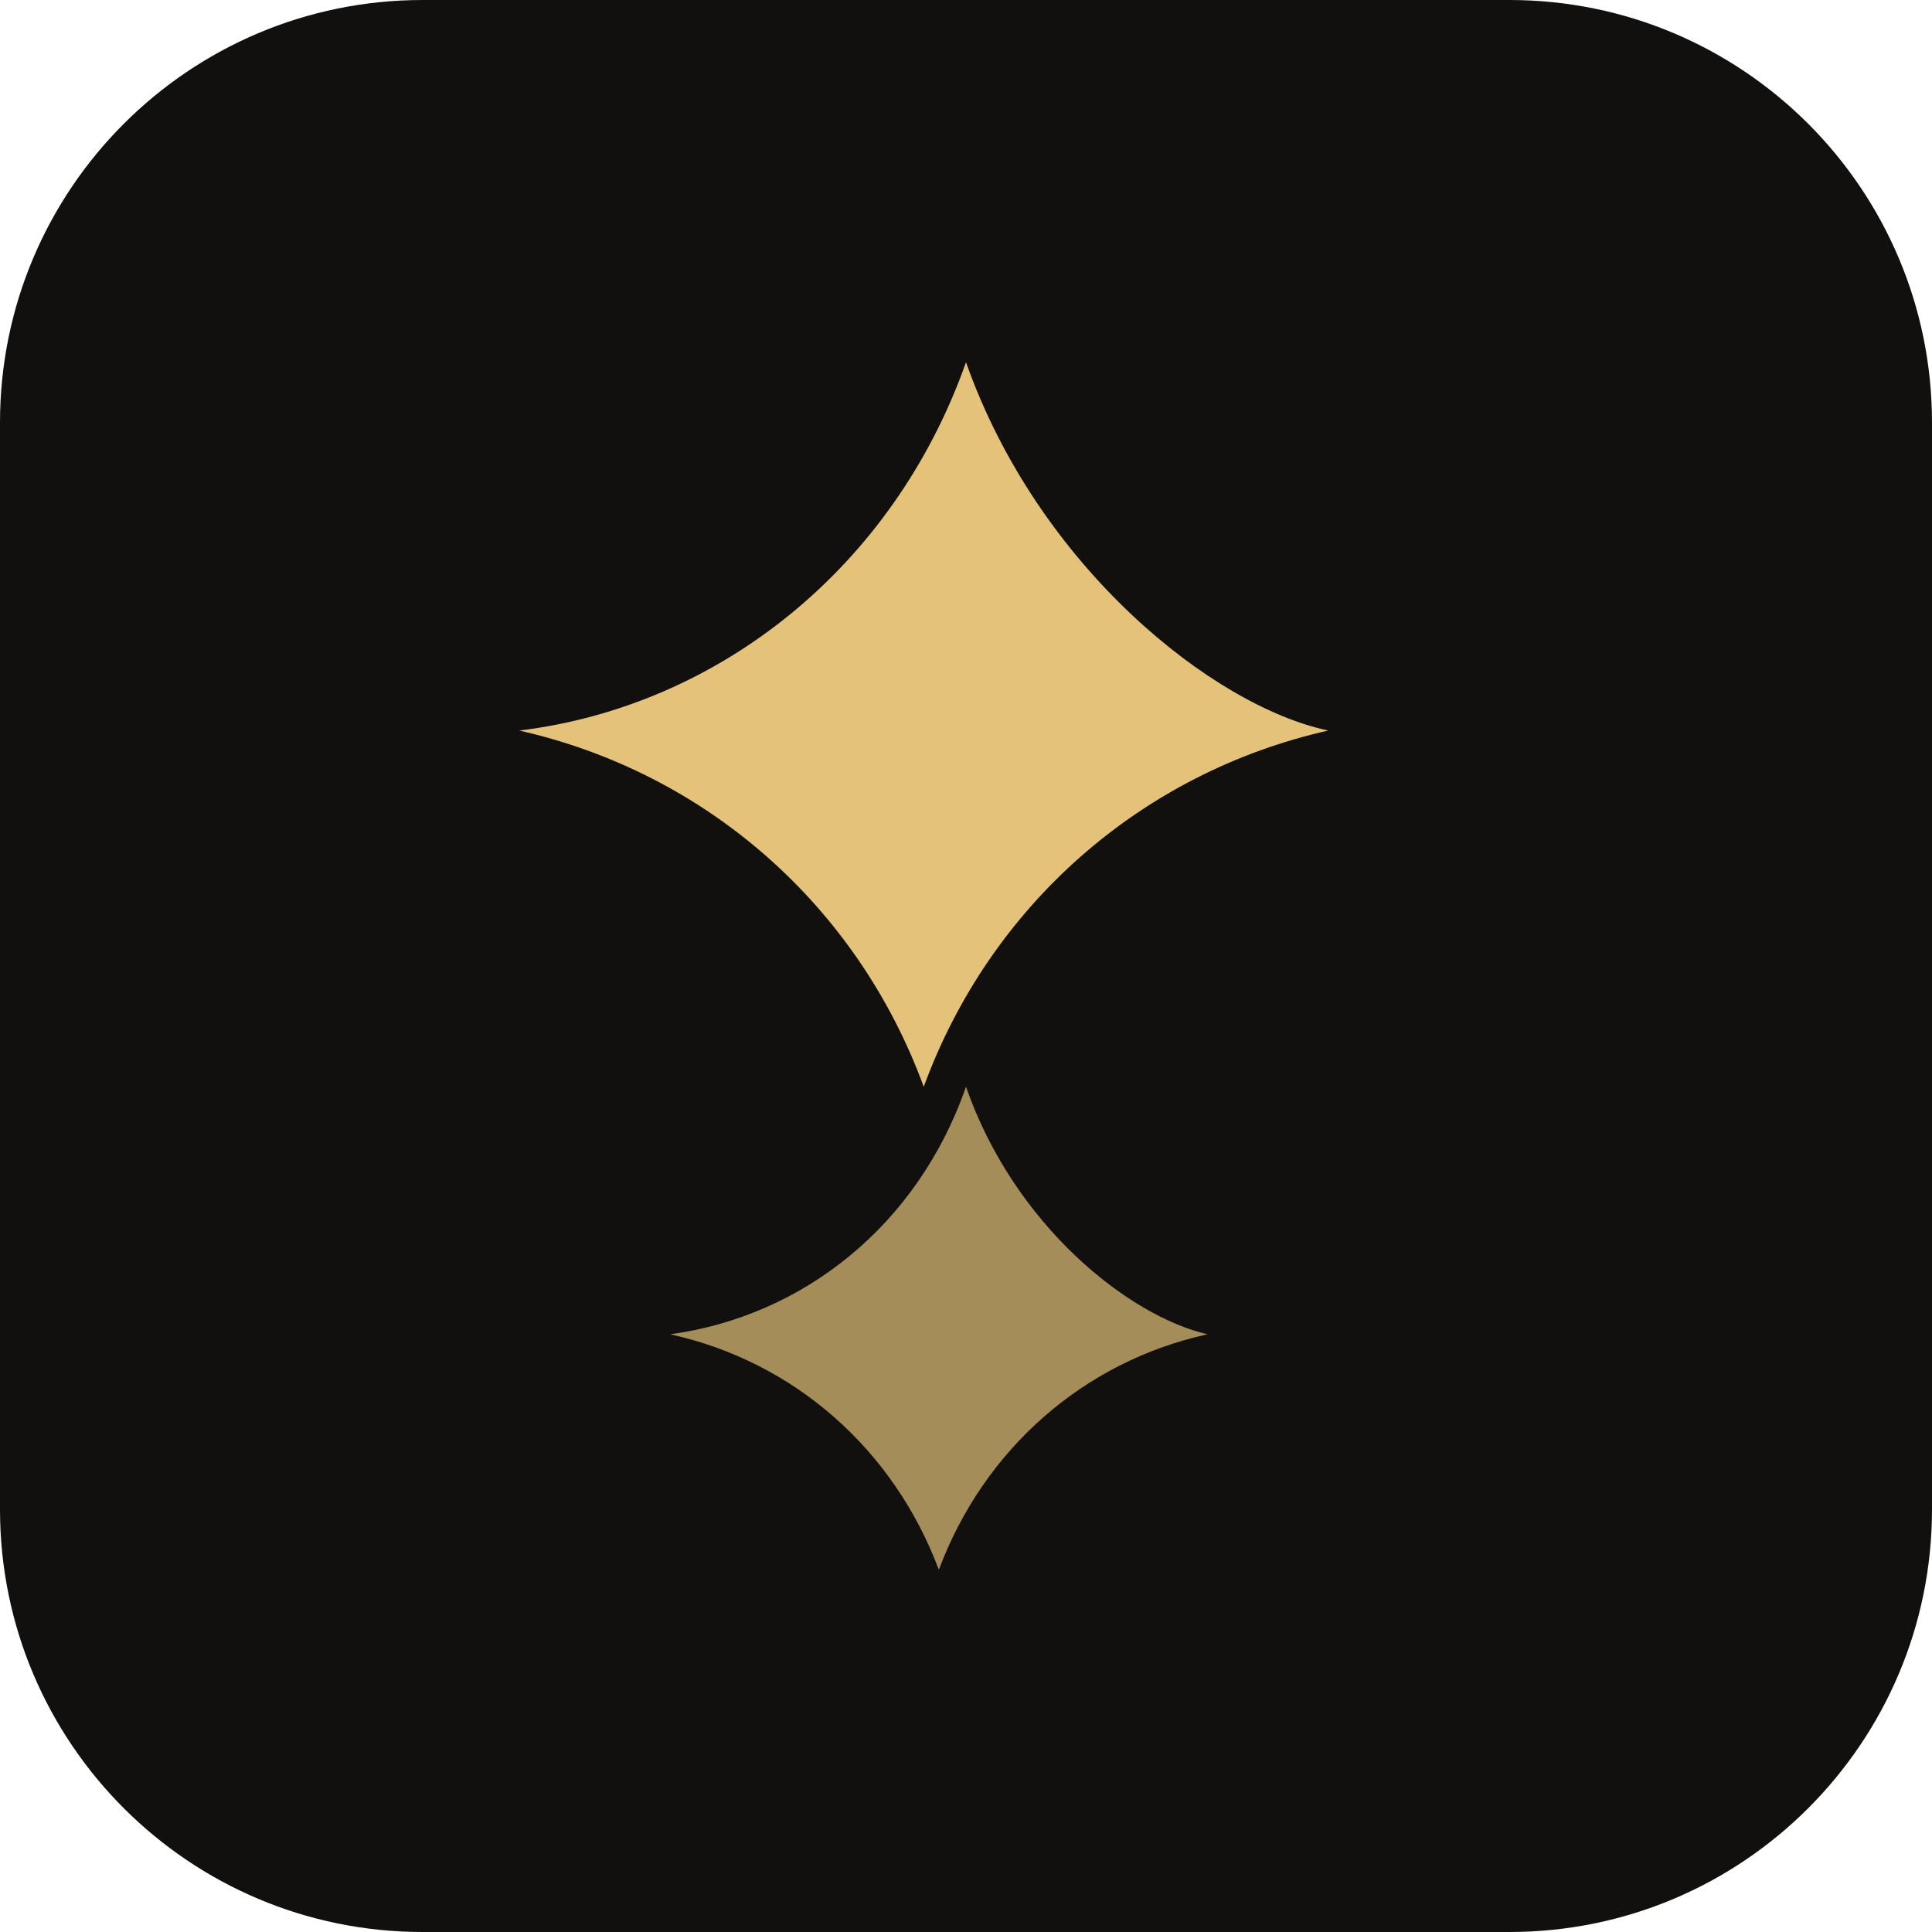
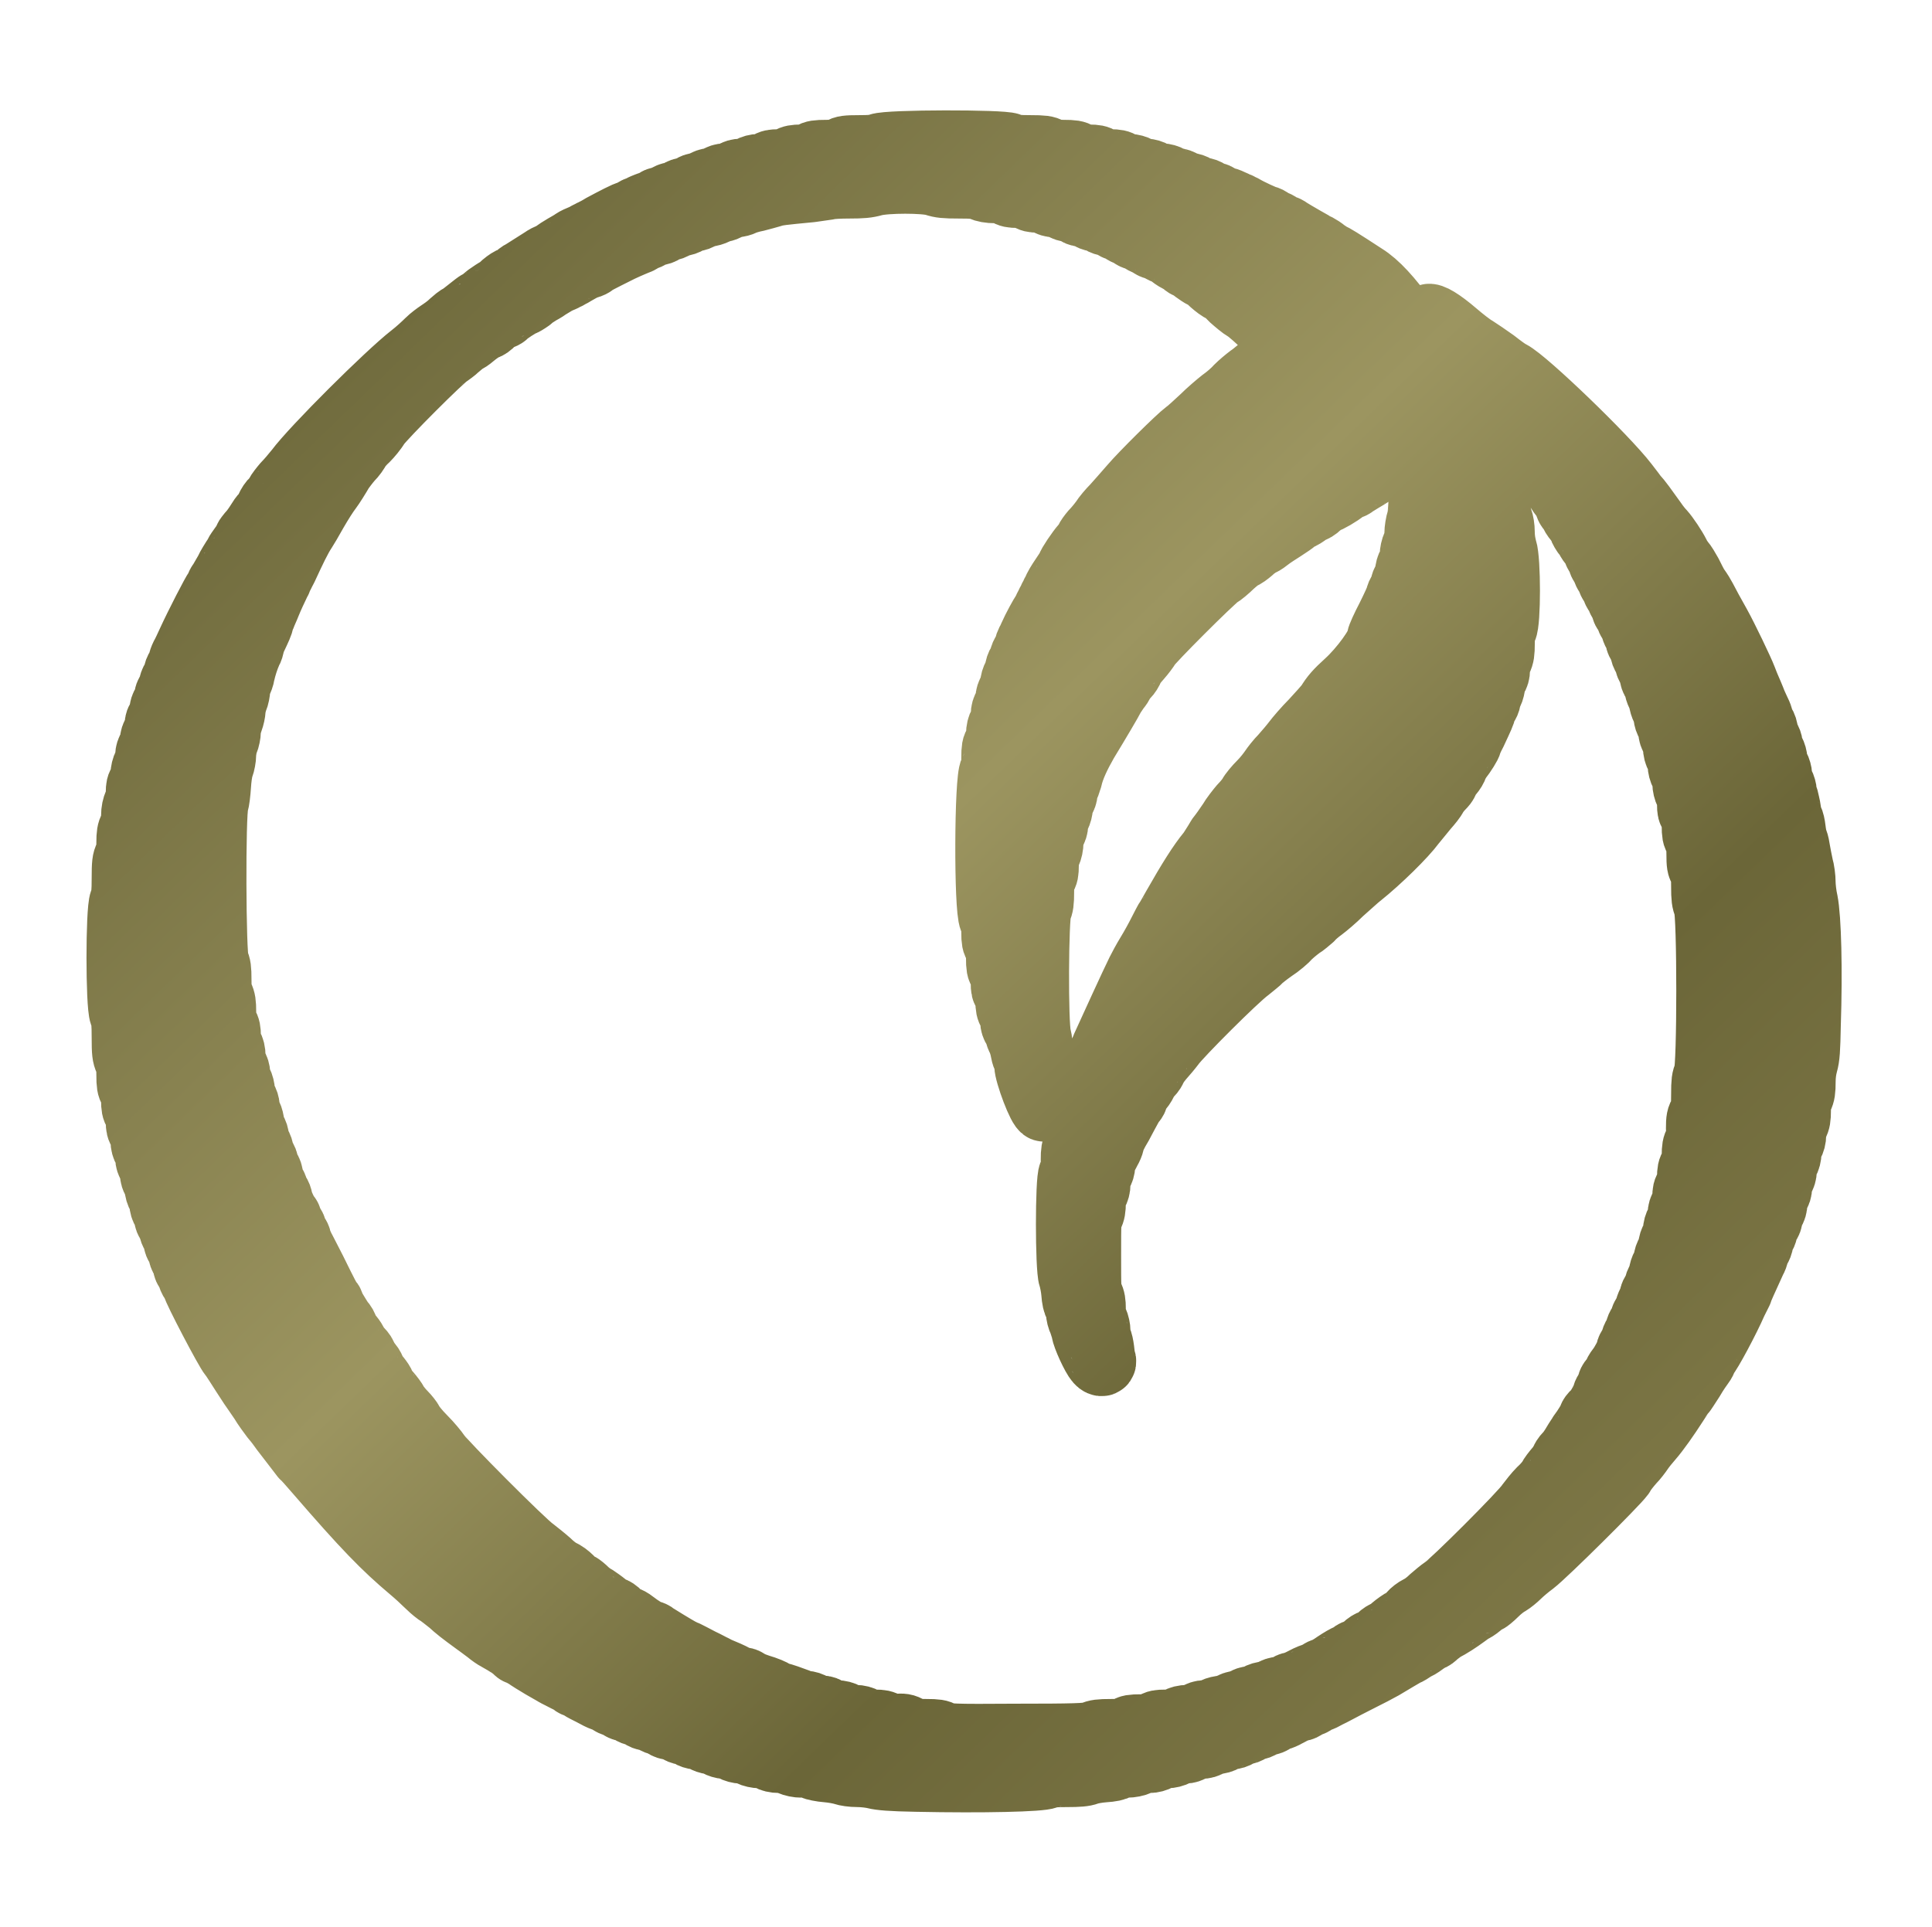
- <svg xmlns="http://www.w3.org/2000/svg" viewBox="0 0 64 64" fill="none">
-   <rect width="64" height="64" rx="14" fill="#12100e" />
-   <path d="M32 12c-2.4 6.8-8.2 11.4-14.8 12.2 6.2 1.4 11.2 5.8 13.4 11.8 2.2-6 7.2-10.4 13.4-11.8C40.2 23.4 34.4 18.8 32 12z" fill="#e4c27a" />
-   <path d="M32 36c-1.6 4.6-5.4 7.6-9.8 8.2 4.1.9 7.4 3.8 8.9 7.8 1.5-4 4.8-6.9 8.9-7.8C37.4 43.6 33.6 40.6 32 36z" fill="#e4c27a" opacity=".7" />
+ <svg xmlns="http://www.w3.org/2000/svg" viewBox="-24 -29 411 410">
+   <defs>
+     <linearGradient id="g" x1="0" y1="0" x2="1" y2="1">
+       <stop offset="0" stop-color="#5E5A2F" />
+       <stop offset=".45" stop-color="#9C9560" />
+       <stop offset=".7" stop-color="#6B6638" />
+       <stop offset="1" stop-color="#8A8350" />
+     </linearGradient>
+   </defs>
+   <path fill="url(#g)" stroke="url(#g)" stroke-width="14" stroke-linejoin="round" fill-rule="evenodd" d="M170.9 349.5C165.4 349.4 163.3 349.2 162.1 348.9C161.3 348.7 159.7 348.5 158.5 348.5C157.2 348.5 156 348.3 155.4 348.1C154.8 347.9 153.3 347.6 152 347.5C150.7 347.4 149.3 347.1 148.9 346.9C148.4 346.7 147.5 346.5 146.6 346.5C145.7 346.5 144.8 346.3 144.1 346C143.5 345.7 142.6 345.5 141.8 345.5C140.8 345.5 140.1 345.3 139.6 345C139.1 344.7 138.5 344.5 137.7 344.5C137 344.5 136.1 344.3 135.5 344C135 343.7 134.1 343.5 133.7 343.5C133.2 343.5 132.4 343.3 131.9 343C131.3 342.7 130.6 342.5 130.2 342.5C129.8 342.5 129.1 342.3 128.6 342C128.1 341.7 127.4 341.5 127.1 341.5C126.8 341.5 126.2 341.3 125.7 341C125.2 340.7 124.5 340.5 124.1 340.5C123.8 340.5 123.1 340.3 122.7 340C122.2 339.7 121.6 339.5 121.3 339.5C121.1 339.5 120.5 339.3 120.2 339C119.8 338.7 119.2 338.5 118.8 338.5C118.3 338.5 117.7 338.3 117.3 338C117 337.7 116.5 337.5 116.3 337.5C116.1 337.5 115.5 337.3 115.1 337C114.6 336.7 114 336.5 113.7 336.5C113.3 336.5 112.8 336.3 112.4 336C112.1 335.7 111.6 335.5 111.3 335.5C111.1 335.5 110.5 335.3 110.1 335C109.6 334.7 109 334.5 108.8 334.5C108.6 334.5 108.1 334.3 107.8 334C107.4 333.7 106.9 333.5 106.7 333.5C106.5 333.5 106 333.3 105.7 333C105.3 332.7 104.9 332.5 104.8 332.5C104.6 332.5 104 332.3 103.4 332C101.9 331.2 101.5 331 100.5 330.5C99.9 330.2 99.5 329.9 99.4 329.8C99.3 329.6 99 329.5 98.8 329.5C98.5 329.5 98.1 329.3 97.9 329.1C97.7 328.9 97.2 328.6 96.7 328.4C95.6 327.8 94.5 327.3 94 327C93.8 326.9 92.6 326.2 91.4 325.5C90.2 324.8 88.6 323.8 87.9 323.3C87.2 322.9 86.5 322.5 86.3 322.5C86.2 322.5 85.9 322.3 85.7 322C85.4 321.7 84 320.7 81.8 319.5C81.4 319.3 80.5 318.7 79.8 318.1C79.1 317.6 78.1 316.8 77.5 316.4C74.2 314 73.2 313.2 71.9 312C71 311.3 69.8 310.3 69.1 309.9C68.4 309.4 67.4 308.5 66.8 307.9C66.1 307.2 64.7 305.9 63.5 304.9C57.8 300.1 53.7 295.9 43.5 284.1C42.2 282.6 40.9 281.1 40.5 280.8C40 280.1 38.1 277.7 36.2 275.2C35.8 274.6 34.9 273.4 34.2 272.6C33.6 271.8 32.4 270.2 31.7 269C30.9 267.8 29.9 266.4 29.5 265.8C28.5 264.3 27.3 262.4 26.4 261C26 260.4 25.5 259.6 25.3 259.4C24.4 258.4 17.5 245.2 17.5 244.5C17.5 244.3 17.3 243.9 17 243.6C16.7 243.2 16.5 242.7 16.5 242.4C16.5 242.1 16.3 241.6 16 241.4C15.7 241.1 15.5 240.6 15.5 240.3C15.5 239.9 15.3 239.3 15 238.9C14.7 238.5 14.5 237.9 14.5 237.5C14.5 237.2 14.3 236.7 14 236.3C13.7 236 13.5 235.4 13.5 235.1C13.5 234.8 13.3 234.1 13 233.7C12.7 233.2 12.5 232.7 12.5 232.4C12.5 232.1 12.3 231.6 12 231.2C11.7 230.9 11.5 230.3 11.5 230C11.5 229.7 11.3 229 11 228.6C10.7 228.2 10.5 227.5 10.5 227C10.5 226.5 10.3 225.8 10 225.4C9.7 225 9.5 224.2 9.5 223.8C9.5 223.3 9.3 222.6 9 222.2C8.7 221.9 8.5 221.2 8.5 220.6C8.5 220 8.3 219.3 8 218.9C7.7 218.5 7.5 217.9 7.5 217.3C7.5 216.8 7.3 216 7 215.6C6.7 215.1 6.5 214.5 6.5 213.6C6.5 212.7 6.4 212.1 6 211.7C5.6 211.2 5.5 210.7 5.5 209.7C5.5 208.8 5.3 208.1 5 207.6C4.6 207.1 4.5 206.4 4.5 205.2C4.5 204.1 4.4 203.4 4 202.9C3.6 202.3 3.5 201.7 3.5 199.8C3.5 198 3.4 197.3 3 196.5C2.6 195.6 2.5 195 2.5 191.8C2.5 188.6 2.4 187.8 2 186.8C1.2 184.8 1.2 164.7 2 162.8C2.4 161.7 2.5 160.9 2.5 157.9C2.5 154.7 2.6 154.1 3 153.3C3.4 152.5 3.5 151.8 3.5 150.2C3.5 148.6 3.6 147.9 4 147.2C4.4 146.5 4.5 145.8 4.5 144.6C4.5 143.5 4.7 142.7 5 142C5.3 141.4 5.5 140.5 5.5 139.6C5.5 138.6 5.6 138 6 137.6C6.3 137.2 6.5 136.6 6.5 135.8C6.5 135.2 6.7 134.3 7 133.8C7.3 133.3 7.5 132.4 7.5 131.8C7.5 131.2 7.7 130.6 8 130.2C8.3 129.8 8.5 129.2 8.5 128.6C8.5 128.1 8.7 127.4 9 127.1C9.3 126.7 9.5 126.1 9.5 125.4C9.5 124.6 9.7 124.2 10 123.9C10.3 123.6 10.5 123.1 10.5 122.4C10.5 121.8 10.7 121.2 11 120.8C11.3 120.5 11.5 119.9 11.5 119.5C11.5 119.1 11.7 118.5 12 118.2C12.3 117.8 12.5 117.3 12.5 117C12.5 116.6 12.7 116 13 115.6C13.3 115.2 13.5 114.7 13.5 114.4C13.5 114.1 13.7 113.5 14 113.1C14.3 112.7 14.5 112.2 14.5 111.9C14.5 111.7 14.7 111.1 15 110.5C15.3 110 15.9 108.7 16.4 107.6C18.1 103.9 21.6 97.1 22.1 96.5C22.3 96.3 22.5 95.9 22.5 95.8C22.5 95.6 22.7 95.2 22.9 95C23 94.8 23.7 93.7 24.3 92.6C24.8 91.5 25.6 90.3 25.9 89.8C26.2 89.4 26.5 88.9 26.5 88.8C26.5 88.7 27 88 27.5 87.3C28.1 86.5 28.5 85.8 28.5 85.6C28.5 85.5 28.9 85 29.3 84.5C29.8 84 30.5 83 31 82.2C31.5 81.4 31.9 80.8 32 80.8C32.2 80.8 32.6 80.1 33 79.3C33.4 78.4 33.9 77.7 34.1 77.6C34.3 77.5 34.7 76.9 35 76.4C35.3 75.8 36.1 74.8 36.7 74.1C37.4 73.4 38.5 72.1 39.3 71.1C42.8 66.4 58.6 50.7 63.6 46.8C64.9 45.8 66.4 44.4 67.1 43.7C67.8 43 68.9 42.2 69.5 41.8C70.1 41.4 71.3 40.6 72.1 39.8C72.9 39.1 73.6 38.5 73.8 38.5C73.9 38.5 74.8 37.8 75.8 37C76.8 36.2 77.7 35.5 77.8 35.5C78 35.5 78.8 34.9 79.7 34.1C80.7 33.4 81.6 32.8 81.7 32.8C81.9 32.8 82.6 32.2 83.2 31.6C83.9 31 84.7 30.5 84.9 30.5C85.2 30.5 85.6 30.3 85.9 30C86.1 29.7 86.7 29.2 87.2 29C88.6 28.1 89.7 27.4 91.3 26.4C92 25.9 92.8 25.5 93 25.5C93.2 25.5 93.6 25.2 94 24.9C94.4 24.6 95.3 24 96 23.6C96.7 23.2 97.6 22.7 98 22.4C98.6 22 98.9 21.9 100.3 21.3C100.6 21.1 101 20.9 101.2 20.8C101.5 20.7 101.9 20.4 102.2 20.3C102.6 20.1 103.4 19.7 104 19.3C106.8 17.8 109.3 16.5 109.7 16.5C110 16.5 110.5 16.3 110.8 16C111.2 15.7 111.6 15.5 111.8 15.5C111.9 15.5 112.4 15.3 112.8 15C113.3 14.8 114 14.5 114.4 14.4C114.9 14.3 115.3 14.1 115.5 13.9C115.7 13.7 116.1 13.5 116.5 13.5C116.9 13.5 117.5 13.3 117.8 13C118.2 12.7 118.7 12.5 119 12.5C119.4 12.5 120 12.3 120.4 12C120.8 11.7 121.4 11.5 121.8 11.5C122.1 11.5 122.7 11.3 123.1 11C123.4 10.7 124 10.5 124.4 10.5C124.8 10.5 125.5 10.3 125.8 10C126.2 9.7 126.8 9.5 127.2 9.5C127.7 9.5 128.3 9.3 128.7 9C129.1 8.7 129.7 8.5 130.3 8.5C131 8.5 131.6 8.3 132 8C132.4 7.7 133 7.5 133.8 7.5C134.4 7.5 135.2 7.3 135.6 7C136.1 6.7 136.8 6.5 137.5 6.5C138.2 6.5 138.9 6.3 139.4 6C139.9 5.6 140.5 5.5 141.6 5.5C142.7 5.5 143.4 5.4 143.9 5C144.5 4.6 145.2 4.5 146.3 4.5C147.5 4.5 148.1 4.4 148.6 4C149.2 3.6 149.8 3.5 151.8 3.5C153.7 3.5 154.3 3.4 154.9 3C155.5 2.6 156.1 2.5 158.8 2.5C161.2 2.5 162.2 2.4 163 2.1C164.9 1.3 189.3 1.3 190.8 2C191.8 2.4 192.5 2.5 195.2 2.5C197.9 2.5 198.5 2.6 199.2 3C199.9 3.4 200.5 3.5 202.3 3.5C204.2 3.5 204.8 3.6 205.4 4C205.9 4.4 206.6 4.5 207.8 4.5C208.9 4.5 209.6 4.6 210.1 5C210.7 5.4 211.3 5.5 212.4 5.5C213.4 5.5 214.1 5.6 214.6 6C215 6.3 215.8 6.5 216.3 6.5C216.8 6.5 217.6 6.7 218.1 7C218.5 7.3 219.3 7.5 219.8 7.5C220.2 7.5 221 7.7 221.4 8C221.8 8.3 222.5 8.5 223.1 8.5C223.6 8.5 224.4 8.7 224.8 9C225.3 9.3 225.9 9.5 226.2 9.5C226.6 9.5 227.2 9.7 227.6 10C228 10.3 228.7 10.5 229 10.5C229.3 10.5 230 10.7 230.4 11C230.8 11.3 231.4 11.5 231.8 11.5C232.1 11.5 232.7 11.7 233.1 12C233.4 12.3 233.9 12.5 234.2 12.5C234.5 12.5 235 12.7 235.3 13C235.7 13.3 236.2 13.5 236.4 13.5C236.7 13.5 237.3 13.7 237.9 14C238.4 14.2 239.2 14.6 239.5 14.7C239.8 14.9 240.3 15.1 240.5 15.2C241.6 15.9 245.1 17.5 245.4 17.5C245.5 17.5 246 17.7 246.3 18C246.7 18.3 247.1 18.5 247.2 18.5C247.4 18.5 247.8 18.7 248.2 19C248.5 19.3 249 19.5 249.2 19.5C249.4 19.5 249.8 19.7 250.2 20C251.1 20.6 255.8 23.3 256.3 23.5C256.5 23.6 257.3 24.1 257.9 24.6C258.6 25.1 259.3 25.5 259.3 25.5C259.5 25.5 261 26.4 266.2 29.8C268.8 31.4 271.7 34.6 274.9 39.1C275.4 39.8 276.6 41.3 277.7 42.6C278.8 43.8 279.9 45.3 280.2 45.8C280.6 46.2 281.1 46.9 281.4 47.2C282 47.9 282.6 48.9 284.5 52.6C285.1 53.9 285.8 55.2 286.1 55.5C286.3 55.8 286.5 56.3 286.5 56.5C286.5 56.6 286.7 57.1 287 57.4C287.3 57.8 287.5 58.3 287.5 58.6C287.5 59.1 288.1 60.6 288.8 61.8C288.9 62 289.2 62.5 289.4 63C289.6 63.5 289.9 64.2 290.1 64.5C290.3 64.9 290.5 65.3 290.5 65.5C290.5 65.7 290.9 66.7 291.4 67.8C292.5 70.3 293.5 73.7 293.5 74.8C293.5 75.2 293.7 75.9 293.9 76.3C294.1 76.7 294.4 77.8 294.5 78.8C294.6 79.8 294.9 81 295.1 81.6C295.3 82.1 295.5 83.2 295.5 84.3C295.5 85.5 295.7 86.8 296 87.8C296.8 90.2 296.8 103.4 296 104.8C295.6 105.6 295.5 106.2 295.5 108C295.5 109.8 295.4 110.5 295 111.3C294.7 111.8 294.5 112.7 294.5 113.4C294.5 114.2 294.3 114.8 294 115.2C293.7 115.6 293.5 116.2 293.5 116.6C293.5 117 293.3 117.9 293 118.5C292.7 119.1 292.5 119.7 292.5 120C292.5 120.2 292.3 120.7 292 121.1C291.7 121.5 291.5 122 291.5 122.2C291.5 122.6 291 123.7 289.5 126.9C288.9 128 288.5 129 288.5 129.1C288.5 129.4 287.4 131.2 286.3 132.6C285.9 133.3 285.5 133.9 285.5 134.1C285.5 134.3 285.1 135 284.5 135.7C283.9 136.3 283.5 137 283.5 137.3C283.5 137.5 283.1 138 282.6 138.5C282.1 139 281.5 139.8 281.2 140.3C281 140.8 280.1 141.9 279.3 142.8C278.6 143.7 277.3 145.2 276.6 146.1C274.7 148.7 269.3 154 265.3 157.2C264.5 157.8 262.7 159.5 261.2 160.8C259.8 162.2 258 163.7 257.2 164.3C256.5 164.8 255.4 165.7 254.9 166.3C254.3 166.8 253.3 167.7 252.6 168.1C251.9 168.6 250.8 169.5 250.2 170.1C249.6 170.8 248.1 172.1 246.7 173C245.4 173.9 244.2 174.9 244 175.1C243.8 175.4 242.6 176.3 241.4 177.3C238.8 179.2 226.8 191.2 225.4 193.2C224.8 194 223.7 195.3 222.9 196.2C222.2 197.1 221.5 197.9 221.5 198.2C221.5 198.4 221.1 199.1 220.5 199.7C219.9 200.3 219.5 200.9 219.5 201.1C219.5 201.2 219.1 202 218.5 202.7C217.9 203.5 217.5 204.3 217.5 204.5C217.5 204.7 217.3 205.1 217.1 205.3C216.9 205.4 216.5 206 216.3 206.5C216 207 215.1 208.7 214.2 210.4C213.2 212 212.5 213.6 212.5 213.8C212.5 214.1 212.3 214.7 212 215.3C211.7 215.8 211.3 216.7 211 217.2C210.7 217.8 210.5 218.6 210.5 219C210.5 219.5 210.3 220.2 210 220.6C209.7 221.1 209.5 221.8 209.5 222.8C209.5 223.7 209.3 224.3 209 224.8C208.6 225.2 208.5 225.8 208.5 227C208.5 228.1 208.4 228.9 208 229.6C207.5 230.4 207.5 231 207.5 238.1C207.5 245.3 207.5 245.8 208 246.7C208.4 247.4 208.5 248.2 208.5 249.4C208.5 250.6 208.7 251.4 209 252.1C209.3 252.7 209.5 253.7 209.5 254.3C209.5 255 209.6 255.8 209.8 256.1C210 256.4 210.2 257.4 210.3 258.2C210.4 259.1 210.5 260 210.6 260.2C211 261.1 210.3 261.4 209.6 260.6C208.7 259.6 206.8 255.4 206.6 254.1C206.5 253.6 206.2 252.7 206 252.1C205.7 251.6 205.5 250.7 205.5 250.2C205.5 249.8 205.3 249.1 205.1 248.7C204.8 248.3 204.6 247.4 204.5 246C204.4 244.8 204.1 243.4 203.9 242.8C203.2 240.8 203.2 221.9 203.9 220.8C204.4 220.2 204.5 219.8 204.4 217.8C204.4 215.9 204.5 215.5 204.9 214.7C205.4 214 205.5 213.4 205.5 212.2C205.5 211 205.6 210.4 206 209.9C206.3 209.4 206.5 208.7 206.5 207.9C206.5 207.1 206.7 206.5 207 206.1C207.4 205.6 207.5 205.1 207.5 204.1C207.5 203.2 207.6 202.6 208 202.2C208.3 201.8 208.5 201.2 208.5 200.6C208.5 200 208.7 199.3 209 198.9C209.3 198.5 209.5 197.8 209.5 197.4C209.5 197 209.7 196.3 210 195.8C210.2 195.3 210.7 194.4 210.9 193.8C212.3 190.7 217.2 180 218.3 177.8C218.7 177 219.6 175.3 220.4 174C221.2 172.7 222.3 170.7 222.9 169.5C223.5 168.3 224.1 167.2 224.2 167C224.4 166.8 225.1 165.5 225.9 164.1C229.2 158.3 231.4 154.8 233.3 152.5C233.7 152 234.1 151.3 234.3 151C234.5 150.7 235 149.9 235.4 149.2C235.9 148.6 236.9 147.2 237.7 146C238.4 144.8 239.6 143.3 240.2 142.6C240.9 141.9 241.7 140.9 242 140.4C242.3 139.8 243.3 138.6 244.3 137.6C245.2 136.7 246.2 135.4 246.6 134.8C247 134.2 248 132.9 248.9 132C249.7 131.1 250.9 129.7 251.5 128.9C252.1 128.1 253.8 126.1 255.3 124.6C256.7 123.1 258.2 121.4 258.6 120.9C259.6 119.2 260.5 118.2 262.6 116.3C265.8 113.4 269.5 108.3 269.5 106.8C269.5 106.5 270.4 104.5 271.5 102.4C272.6 100.2 273.5 98.2 273.5 98C273.5 97.8 273.7 97.3 274 96.9C274.3 96.6 274.5 96 274.5 95.7C274.5 95.3 274.7 94.8 275 94.4C275.3 94 275.5 93.4 275.5 92.8C275.5 92.3 275.7 91.5 276 91.1C276.3 90.7 276.5 89.9 276.5 89.2C276.5 88.6 276.7 87.6 277 87C277.3 86.4 277.5 85.4 277.5 84.5C277.5 83.8 277.7 82.4 278 81.5C278.6 79.6 278.8 63.7 278.2 63.4C278 63.2 276.9 64.2 275.3 65.8C273.9 67.3 272.6 68.5 272.5 68.5C272.3 68.5 271.4 69.2 270.3 70C269.3 70.8 268.3 71.5 268.2 71.5C268 71.5 267.7 71.7 267.4 72C267.1 72.2 266.3 72.7 265.6 73.1C264.9 73.5 264.2 74 264 74.1C263.8 74.3 263.4 74.5 263.2 74.5C263 74.5 262.4 74.8 261.9 75.2C261 76 258.4 77.5 258 77.5C257.8 77.5 257.2 78 256.6 78.5C256 79.1 255.3 79.5 255 79.5C254.8 79.5 254.4 79.7 254.2 79.9C254.1 80.1 253.4 80.6 252.8 80.9C252.1 81.2 251.5 81.6 251.3 81.8C251.1 82 250.1 82.7 249 83.4C247.9 84.1 246.5 85 246 85.4C245.5 85.8 244.7 86.4 244.2 86.6C243.8 86.8 242.8 87.4 242.1 88.1C241.4 88.7 240.6 89.3 240.2 89.4C239.9 89.5 238.9 90.3 238 91.1C237.1 92 235.8 93.1 235.1 93.5C233.5 94.6 220.7 107.4 220.2 108.4C219.9 108.9 219.1 110 218.3 110.9C217.5 111.8 216.7 112.8 216.6 113.2C216.5 113.6 216 114.4 215.5 114.9C214.9 115.4 214.5 115.9 214.5 116.2C214.5 116.4 214.1 117 213.6 117.6C213.2 118.2 212.7 118.9 212.5 119.3C212.1 120.1 209.7 124.2 206.9 128.8C205.3 131.6 204 134.3 203.5 136.6C203.3 137.1 203.1 137.9 202.9 138.3C202.7 138.7 202.5 139.3 202.5 139.7C202.5 140.1 202.3 140.7 202 141.1C201.7 141.5 201.5 142.3 201.5 142.8C201.5 143.2 201.3 144.1 201 144.6C200.7 145.1 200.5 145.9 200.5 146.4C200.5 147 200.3 147.6 200 148C199.6 148.5 199.5 149 199.5 150.1C199.5 151 199.3 151.9 199 152.5C198.6 153.2 198.5 154 198.5 155.2C198.5 156.5 198.4 157.1 198 157.6C197.6 158.2 197.5 158.8 197.5 160.9C197.5 162.9 197.4 163.7 197 164.5C196.3 166 196.2 189.2 196.9 191.4C197.1 192.1 197.3 194.1 197.4 196.1C197.5 198.1 197.7 199.9 197.9 200.2C198.3 201.1 198.5 206.8 198.1 206.9C197.4 207.1 194.5 199.4 194.5 197.6C194.5 197.1 194.3 196.4 194.1 196C193.9 195.6 193.7 194.8 193.6 194.2C193.5 193.6 193.2 192.7 193 192.2C192.7 191.7 192.5 191.1 192.5 190.9C192.5 190.6 192.3 190.2 192 189.8C191.7 189.4 191.5 188.8 191.5 188.2C191.5 187.5 191.3 186.8 191 186.4C190.6 185.8 190.5 185.2 190.5 184.1C190.5 182.9 190.4 182.5 190 182.1C189.6 181.8 189.5 181.4 189.5 180C189.5 178.7 189.4 178.2 189 177.7C188.6 177.2 188.5 176.7 188.5 174.9C188.5 173.1 188.4 172.6 188 172.1C187.6 171.6 187.5 171.1 187.5 169.5C187.5 168 187.4 167.2 187 166.6C185.9 164.4 186 136.6 187.1 135C187.4 134.5 187.5 133.9 187.5 132.2C187.5 130.3 187.6 129.8 188 129.3C188.4 128.9 188.5 128.3 188.5 127.3C188.5 126.3 188.7 125.6 189 125.1C189.3 124.6 189.5 124 189.5 123.2C189.5 122.3 189.7 121.8 190 121.3C190.3 120.9 190.5 120.3 190.5 119.7C190.5 119.1 190.7 118.5 191 118.1C191.3 117.7 191.5 117.1 191.5 116.6C191.5 116.1 191.7 115.4 192 114.9C192.3 114.5 192.5 113.8 192.5 113.5C192.5 113.2 192.7 112.5 193 112.1C193.3 111.7 193.5 111.2 193.5 110.9C193.5 110.7 193.7 110.2 194 109.8C194.3 109.5 194.5 109 194.5 108.7C194.5 108.4 194.7 107.9 194.9 107.5C195.1 107.2 195.6 106 196.1 105C196.6 104 197.3 102.7 197.6 102.2C198 101.6 198.4 100.9 198.6 100.4C198.8 100 199.1 99.5 199.2 99.2C199.3 99 199.6 98.6 199.7 98.2C199.9 97.9 200.1 97.5 200.2 97.2C200.3 97 200.6 96.6 200.7 96.2C201.2 95.2 201.9 94.2 202.7 93C203.1 92.4 203.5 91.8 203.5 91.7C203.5 91.3 205.6 88.2 206.5 87.2C206.9 86.8 207.3 86.2 207.4 85.9C207.5 85.6 208 84.9 208.6 84.2C209.2 83.6 210.1 82.5 210.6 81.8C211.1 81 212.2 79.7 213.1 78.8C213.9 77.9 215.6 76 216.8 74.6C219.1 71.9 226.9 64.2 228.4 63.1C229 62.7 230.5 61.3 231.9 60C233.2 58.7 235.2 57 236.1 56.3C237.1 55.6 238.5 54.4 239.2 53.6C240 52.8 241.2 51.8 242 51.2C243.4 50.3 249.1 45.2 249.2 44.7C249.4 44.3 242.5 37.5 241 36.7C240.3 36.3 239 35.2 238.1 34.4C237.3 33.5 236.3 32.7 236 32.6C235.6 32.5 234.7 31.8 233.9 31.1C233.2 30.4 232.3 29.7 231.9 29.6C231.6 29.5 230.9 29 230.2 28.5C229.6 27.9 228.9 27.5 228.7 27.5C228.5 27.5 228.2 27.3 228 27.1C227.8 26.9 227.2 26.5 226.6 26.2C226 25.9 225.3 25.4 225 25.1C224.7 24.8 224.2 24.5 224 24.5C223.8 24.5 223.3 24.3 222.9 24C222.5 23.7 221.9 23.5 221.7 23.5C221.5 23.5 221 23.3 220.7 23C220.3 22.7 219.9 22.5 219.7 22.5C219.6 22.5 219.2 22.3 218.8 22C218.5 21.7 218 21.5 217.7 21.5C217.5 21.5 217 21.3 216.7 21C216.3 20.7 215.9 20.5 215.8 20.5C215.6 20.5 215.2 20.3 214.8 20C214.5 19.7 214 19.5 213.8 19.5C213.6 19.5 213.2 19.3 212.8 19C212.5 18.7 211.9 18.5 211.6 18.5C211.3 18.5 210.6 18.3 210.2 18C209.7 17.7 209.1 17.5 208.8 17.5C208.6 17.5 208 17.3 207.7 17C207.3 16.7 206.7 16.5 206.2 16.5C205.6 16.5 205.2 16.3 204.9 16C204.6 15.7 204.1 15.5 203.6 15.5C203.1 15.5 202.4 15.3 202.1 15C201.7 14.7 201 14.5 200.4 14.5C199.8 14.5 199.1 14.3 198.8 14C198.3 13.7 197.7 13.5 196.8 13.5C195.8 13.5 195.3 13.4 194.8 13C194.3 12.6 193.8 12.5 192.5 12.5C191.3 12.5 190.7 12.4 190.2 12C189.8 11.6 189.2 11.5 187.8 11.5C186.4 11.5 185.5 11.3 184.8 11C183.9 10.6 183.1 10.5 180 10.5C177 10.5 176.1 10.4 174.9 10C172.8 9.3 164.5 9.3 161.9 10C160.5 10.4 159.4 10.5 156.6 10.5C154.7 10.5 152.6 10.6 152 10.8C151.4 10.9 149.8 11.1 148.5 11.3C142.2 11.9 141.3 12 140.1 12.4C139.4 12.6 138 13 136.8 13.3C135.7 13.5 134.5 13.9 134.1 14.1C133.7 14.3 133 14.5 132.5 14.5C132 14.5 131.3 14.7 130.9 15C130.5 15.3 129.9 15.5 129.7 15.5C129.4 15.5 128.8 15.7 128.3 16C127.7 16.3 127 16.5 126.6 16.5C126.2 16.5 125.5 16.7 125.1 17C124.7 17.3 124.1 17.5 123.8 17.5C123.4 17.5 122.8 17.7 122.4 18C122 18.3 121.3 18.5 121 18.5C120.7 18.5 120 18.7 119.6 19C119.2 19.3 118.6 19.5 118.3 19.5C118.1 19.5 117.5 19.7 117.2 20C116.8 20.3 116.2 20.5 115.8 20.5C115.4 20.5 114.8 20.7 114.4 21C114.1 21.3 113.6 21.5 113.3 21.5C113 21.5 112.7 21.7 112.5 21.9C112.3 22.1 112 22.3 111.7 22.4C111.4 22.5 109.7 23.2 108 24C103.2 26.4 102.4 26.8 102 27.2C101.8 27.3 101.5 27.5 101.3 27.5C101.1 27.5 100.4 27.8 99.6 28.2C98.9 28.6 98 29.1 97.7 29.3C97.4 29.4 97 29.7 96.8 29.8C96.5 29.9 96.1 30.1 95.8 30.3C94.3 30.9 94.1 31.1 92.6 32C91.8 32.6 90.8 33.1 90.5 33.3C90.2 33.5 89.3 34 88.7 34.6C88 35.1 87.3 35.5 87.2 35.5C86.9 35.5 83.6 37.6 83.4 38C83.3 38.1 82.8 38.4 82.3 38.5C81.7 38.7 81.1 39.1 80.7 39.6C80.3 40.1 79.7 40.5 79.3 40.6C78.9 40.7 78 41.3 77.2 41.9C76.5 42.5 75.6 43.2 75.2 43.4C74.7 43.6 73.9 44.3 73.2 44.9C72.6 45.5 71.7 46.1 71.3 46.4C70.1 47 57.5 59.6 56.2 61.5C55.7 62.4 54.6 63.7 53.9 64.4C53.1 65.1 52.4 66 52.1 66.4C51.9 66.9 51.2 67.9 50.4 68.7C49.7 69.5 48.9 70.6 48.6 71C47.8 72.4 46.6 74.3 46 75.1C45.3 76 44.1 77.9 43 79.8C41.6 82.3 41.4 82.6 40.6 83.9C39.6 85.4 38.3 88.1 36.6 91.8C36 92.9 35.4 94.2 35.3 94.5C35.1 94.8 34.9 95.3 34.8 95.5C34.5 96.1 33.6 98 33 99.5C32.7 100.3 32.2 101.3 32 101.9C31.7 102.4 31.5 103 31.5 103.2C31.5 103.6 31 104.7 30 106.8C29.7 107.3 29.5 108 29.5 108.2C29.5 108.5 29.3 109.2 29 109.7C28.4 111 27.8 112.9 27.5 114.3C27.4 115 27.1 115.7 26.9 116.1C26.7 116.4 26.5 117 26.5 117.6C26.5 118.1 26.3 119.2 26 119.9C25.7 120.7 25.5 121.7 25.5 122.1C25.5 122.5 25.3 123.5 25 124.3C24.7 125.1 24.5 126.1 24.5 126.6C24.5 127.1 24.3 128.2 24 128.9C23.7 129.7 23.5 130.9 23.5 131.6C23.5 132.2 23.3 133.4 23 134.2C22.7 135.1 22.5 136.6 22.4 138.2C22.3 139.7 22.1 141.4 21.9 142C21.2 143.9 21.3 174.4 22 175.7C22.4 176.5 22.5 177.2 22.5 179.4C22.5 181.5 22.6 182.2 23 183C23.4 183.8 23.5 184.5 23.5 186.2C23.5 187.9 23.6 188.5 24 189.1C24.4 189.7 24.5 190.3 24.5 191.4C24.5 192.4 24.6 193.1 25 193.6C25.3 194.1 25.5 194.8 25.5 195.8C25.5 196.7 25.7 197.4 26 197.9C26.3 198.3 26.5 199 26.5 199.5C26.5 200 26.7 200.8 27 201.3C27.3 201.8 27.5 202.7 27.5 203.2C27.5 203.7 27.7 204.5 28 204.9C28.3 205.3 28.5 206 28.5 206.4C28.5 206.8 28.7 207.6 29 208.2C29.3 208.8 29.5 209.7 29.5 210.1C29.5 210.5 29.7 211.2 30 211.6C30.3 212 30.5 212.7 30.5 213.1C30.5 213.5 30.7 214.2 31 214.6C31.3 215 31.5 215.7 31.5 216C31.5 216.4 31.7 217 32 217.3C32.3 217.7 32.5 218.2 32.5 218.6C32.5 218.9 32.7 219.5 33 219.8C33.3 220.2 33.5 220.8 33.5 221.3C33.5 221.8 33.7 222.5 34 222.8C34.3 223.2 34.5 223.6 34.5 223.8C34.5 224 34.7 224.5 35 224.9C35.3 225.3 35.5 225.9 35.5 226.1C35.5 226.7 36.9 229.7 37.3 229.9C37.4 230 37.5 230.3 37.5 230.6C37.5 230.9 37.7 231.4 38 231.6C38.3 231.9 38.5 232.3 38.5 232.6C38.5 232.8 38.7 233.3 39 233.7C39.3 234 39.5 234.5 39.5 234.7C39.5 234.9 39.7 235.4 40 236C40.2 236.5 41.5 238.9 42.7 241.3C45.4 246.8 45.8 247.5 46.2 248C46.4 248.1 46.5 248.5 46.5 248.8C46.5 249 46.6 249.3 46.7 249.4C46.9 249.4 47.3 250.1 47.7 250.8C48.1 251.5 48.7 252.4 49 252.7C49.3 253.1 49.5 253.6 49.5 253.9C49.5 254.2 49.8 254.7 50.3 255.1C50.7 255.5 51.2 256.2 51.4 256.6C51.5 257 52.1 257.8 52.6 258.3C53.1 258.8 53.5 259.4 53.5 259.7C53.5 259.9 53.8 260.5 54.2 260.9C54.7 261.3 55.1 262 55.3 262.5C55.4 263 55.9 263.8 56.4 264.2C56.8 264.7 57.3 265.4 57.4 265.8C57.5 266.1 58 266.9 58.6 267.5C59.2 268.2 59.9 269.1 60.2 269.7C60.5 270.2 61.2 271.1 61.9 271.8C62.5 272.4 63.2 273.3 63.4 273.7C63.6 274.2 64.8 275.7 66.1 277C67.4 278.3 68.7 279.9 69.1 280.5C70.1 282.1 87.2 299.3 89.4 300.8C90.3 301.5 91.8 302.7 92.7 303.5C93.5 304.3 94.7 305.2 95.3 305.5C95.9 305.7 96.8 306.4 97.3 306.9C97.8 307.5 98.6 308.1 99.1 308.3C99.5 308.5 100.2 309.1 100.6 309.5C101 309.9 101.9 310.6 102.5 310.9C103.1 311.3 104.1 312 104.7 312.5C105.3 313.1 106 313.5 106.3 313.5C106.5 313.5 107.2 313.9 107.7 314.5C108.3 315.1 108.9 315.5 109.2 315.5C109.5 315.5 110.2 315.9 110.7 316.3C112.1 317.4 113.9 318.5 114.3 318.5C114.5 318.5 115 318.7 115.3 319C115.9 319.4 119.5 321.6 120.6 322.2C121 322.4 121.6 322.7 121.9 322.8C122.3 323 123.7 323.7 125 324.4C126.3 325 127.5 325.7 127.8 325.8C128 325.9 128.5 326.2 129 326.4C130.2 326.9 131.2 327.3 132.5 328C133.2 328.3 133.9 328.5 134.1 328.5C134.4 328.5 134.8 328.7 135 328.9C135.4 329.2 136.9 329.8 138.6 330.3C139.2 330.5 139.9 330.8 140.3 331C140.6 331.2 141.2 331.5 141.5 331.6C142.4 331.8 144.4 332.5 145.7 333C146.3 333.3 147.1 333.5 147.4 333.5C147.8 333.5 148.5 333.7 148.9 334C149.3 334.3 150 334.5 150.6 334.5C151.4 334.5 151.8 334.7 152.1 335C152.5 335.4 152.9 335.5 153.9 335.5C154.7 335.5 155.4 335.7 155.9 336C156.4 336.3 157.1 336.5 157.9 336.5C158.7 336.5 159.4 336.7 159.9 337C160.4 337.4 161 337.5 162.2 337.5C163.4 337.5 163.9 337.6 164.5 338C165.1 338.5 165.4 338.6 166.7 338.4C168 338.3 168.4 338.3 169.4 338.9C170.4 339.4 170.8 339.5 173.1 339.5C175.2 339.5 175.8 339.6 176.4 340C177.2 340.5 178.7 340.6 191.9 340.5C204.5 340.5 207.4 340.4 208.4 340C209.2 339.6 210 339.5 212.3 339.5C214.8 339.5 215.3 339.4 215.8 339C216.3 338.6 216.8 338.5 218.7 338.5C220.5 338.5 221 338.4 221.5 338C222 337.6 222.5 337.5 224 337.5C225.4 337.5 226 337.4 226.6 337C227.1 336.7 227.8 336.5 228.7 336.5C229.7 336.5 230.2 336.4 230.7 336C231.1 335.7 231.7 335.5 232.3 335.5C232.8 335.5 233.7 335.3 234.2 335C234.8 334.7 235.7 334.5 236.2 334.5C236.8 334.5 237.4 334.3 237.8 334C238.2 333.7 238.8 333.5 239.2 333.5C239.7 333.5 240.3 333.3 240.7 333C241 332.7 241.7 332.5 242.1 332.5C242.5 332.5 243.2 332.3 243.6 332C244 331.7 244.8 331.5 245.2 331.5C245.7 331.5 246.3 331.3 246.7 331C247.1 330.7 247.7 330.5 248.2 330.5C248.8 330.5 249.4 330.3 249.8 330C250.2 329.7 250.6 329.5 250.9 329.5C251.1 329.5 252.2 329.1 253.3 328.5C254.4 327.9 255.5 327.5 255.7 327.5C255.9 327.5 256.3 327.3 256.7 327C257 326.7 257.5 326.5 257.7 326.5C257.8 326.5 259 325.9 260.1 325.1C261.3 324.3 262.5 323.6 262.7 323.6C262.9 323.5 263.4 323.2 263.7 323C264 322.7 264.5 322.5 264.8 322.5C265 322.5 265.7 322.1 266.3 321.5C266.9 320.9 267.6 320.5 267.8 320.5C268 320.5 268.7 320.1 269.4 319.5C270 318.9 270.7 318.5 270.9 318.5C271.1 318.5 271.8 318 272.4 317.4C273.1 316.8 274.1 316.1 274.7 315.8C275.2 315.5 275.9 314.9 276.2 314.5C276.5 314.1 277.3 313.5 277.9 313.2C278.6 312.9 279.8 312 280.6 311.2C281.4 310.5 282.6 309.5 283.2 309.1C284.9 308.1 300.1 292.9 301.2 291.1C301.8 290.3 302.9 288.9 303.7 288.1C304.6 287.3 305.5 286.2 305.8 285.7C306 285.2 306.8 284.2 307.4 283.5C308 282.8 308.5 282.1 308.5 281.9C308.5 281.7 308.9 281 309.5 280.4C310 279.9 310.7 278.8 311.1 278.1C311.5 277.4 312.1 276.6 312.3 276.2C313.3 274.9 314.5 272.9 314.5 272.6C314.5 272.5 314.8 272 315.3 271.6C316 271 317.5 268.2 317.5 267.7C317.5 267.6 317.7 267.2 318 266.8C318.3 266.5 318.5 265.9 318.5 265.6C318.5 265.3 318.7 264.9 319 264.6C319.3 264.4 319.6 263.9 319.7 263.7C319.7 263.4 320.1 262.7 320.5 262.2C321.3 261.2 322.5 258.9 322.5 258.4C322.5 258.2 322.7 257.8 323 257.4C323.3 257.1 323.5 256.6 323.5 256.3C323.5 256.1 323.7 255.5 324 255.1C324.3 254.7 324.5 254.2 324.5 253.9C324.5 253.7 324.7 253.2 325 252.8C325.3 252.5 325.5 252 325.5 251.8C325.5 251.5 325.7 251 326 250.7C326.3 250.3 326.5 249.9 326.5 249.6C326.5 249.4 326.7 248.8 327 248.2C327.3 247.7 327.5 247.1 327.5 246.9C327.5 246.6 327.7 246.2 328 245.8C328.3 245.5 328.5 244.9 328.5 244.7C328.5 244.4 328.7 243.8 329 243.4C329.3 243 329.5 242.3 329.5 241.9C329.5 241.6 329.7 240.9 330 240.4C330.3 240 330.5 239.3 330.5 239C330.5 238.7 330.7 238 331 237.6C331.3 237.2 331.5 236.5 331.5 236.1C331.5 235.7 331.7 235 332 234.6C332.3 234.2 332.5 233.4 332.5 232.9C332.5 232.3 332.7 231.6 333 231.1C333.3 230.7 333.5 230 333.5 229.4C333.5 228.7 333.7 228.1 334 227.7C334.4 227.3 334.5 226.8 334.5 225.7C334.5 224.7 334.6 224.1 335 223.7C335.4 223.2 335.5 222.7 335.5 221.5C335.5 220.3 335.6 219.7 336 219.2C336.4 218.8 336.5 218.2 336.5 216.8C336.5 215.4 336.6 214.7 337 214.1C337.4 213.5 337.5 212.9 337.4 211.1C337.4 209.2 337.5 208.7 338 208C338.4 207.2 338.5 206.8 338.5 203.9C338.5 201.1 338.6 200.5 339 199.7C339.8 198.2 339.8 165.4 339 163.7C338.6 162.8 338.5 162.1 338.5 159.6C338.5 157 338.4 156.5 338 155.9C337.6 155.4 337.5 154.9 337.5 152.7C337.5 150.4 337.4 150 337 149.4C336.6 148.9 336.5 148.4 336.5 146.7C336.5 144.9 336.4 144.5 336 144.1C335.6 143.8 335.5 143.4 335.5 142.1C335.5 141.1 335.3 140.3 335 139.7C334.7 139.1 334.5 138.3 334.5 137.6C334.5 136.8 334.3 136.1 334 135.6C333.7 135.1 333.5 134.3 333.5 133.7C333.5 133 333.3 132.3 333 131.9C332.7 131.4 332.5 130.7 332.5 129.9C332.5 129.1 332.3 128.5 332 128.1C331.7 127.7 331.5 127.1 331.5 126.5C331.5 126 331.3 125.3 331 124.9C330.7 124.5 330.5 123.8 330.5 123.5C330.5 123.2 330.3 122.4 330 121.8C329.7 121.2 329.5 120.5 329.5 120.2C329.5 119.9 329.3 119.3 329 118.8C328.7 118.2 328.5 117.5 328.5 117.2C328.5 116.9 328.3 116.3 328 116C327.7 115.7 327.5 115 327.5 114.6C327.5 114.2 327.3 113.5 327 113.2C326.7 112.8 326.5 112.3 326.5 112C326.5 111.6 326.3 111.1 326 110.8C325.7 110.4 325.5 109.8 325.5 109.5C325.5 109.1 325.3 108.5 325 108.2C324.7 107.8 324.5 107.4 324.5 107.1C324.5 106.9 324.3 106.3 324 105.8C323.7 105.3 323.5 104.7 323.5 104.5C323.5 104.3 323.3 103.8 323 103.4C322.7 103.1 322.5 102.6 322.5 102.3C322.5 102 322.3 101.6 322 101.4C321.7 101.1 321.5 100.7 321.5 100.4C321.5 100.1 321.3 99.5 321 99.2C320.7 98.8 320.5 98.4 320.5 98.2C320.5 98 320.3 97.6 320 97.3C319.7 96.9 319.5 96.5 319.5 96.3C319.5 96.1 319.3 95.7 319 95.3C318.7 95 318.5 94.5 318.5 94.3C318.5 94.1 318.3 93.7 318 93.3C317.7 93 317.5 92.5 317.5 92.3C317.5 92.1 317.3 91.7 317 91.3C316.7 91 316.5 90.5 316.5 90.2C316.5 90 316.3 89.5 316 89.2C315.7 88.8 315.5 88.4 315.5 88.2C315.5 88 315.1 87.3 314.6 86.7C314.1 86.1 313.8 85.5 313.8 85.4C313.8 85.3 313.5 84.9 313.1 84.5C312.8 84 312.5 83.6 312.5 83.4C312.5 83.2 312.1 82.5 311.5 81.7C310.9 81 310.5 80.3 310.5 80.1C310.5 80 310.3 79.6 310 79.4C309.7 79.1 309.5 78.7 309.5 78.5C309.5 78.2 309.1 77.5 308.7 76.9C308.2 76.3 307.7 75.6 307.6 75.3C307.4 74.6 305.1 71.1 304.8 70.9C304.6 70.8 304.5 70.5 304.5 70.3C304.5 70.1 304 69.3 303.4 68.6C302.8 67.9 302.1 66.9 301.8 66.4C301.5 65.8 301 65.1 300.6 64.8C300.3 64.4 299.8 63.7 299.6 63.3C299.4 62.8 298.6 61.8 297.9 61C297.1 60.2 296.5 59.4 296.5 59.2C296.5 59.1 296 58.4 295.4 57.7C294.7 57 293.9 55.9 293.6 55.3C293.3 54.6 292.3 53.4 291.4 52.5C290.5 51.6 289 49.9 288.1 48.8C287.2 47.6 285 45.2 283.2 43.4C277.5 37.5 279.2 36.5 285.6 42C287 43.2 288.9 44.7 289.8 45.2C290.6 45.7 292.5 47 293.9 48C295.3 49.1 296.8 50.2 297.3 50.4C300.6 52.1 317.5 68.4 321.8 74C322.8 75.3 323.8 76.6 324 76.9C324.5 77.3 326 79.4 328 82.2C328.4 82.8 329.2 83.8 329.6 84.2C330.5 85.2 332.1 87.6 332.8 89C333 89.5 333.5 90.2 333.8 90.6C334.2 91 334.9 92.2 335.4 93.1C335.9 94.1 336.5 95.3 336.8 95.8C337.8 97.2 338 97.6 338.5 98.5C339 99.5 340.2 101.7 341.5 104C343 106.7 346.4 113.8 347 115.4C347.3 116.2 347.7 117.2 347.9 117.6C348.1 118 348.5 119.1 348.9 120C349.2 120.9 349.8 122 350 122.5C350.3 123.1 350.5 123.7 350.5 123.9C350.5 124.2 350.7 124.7 351 125.1C351.3 125.5 351.5 126.2 351.5 126.6C351.5 127 351.7 127.7 352 128.1C352.3 128.5 352.5 129.1 352.5 129.4C352.5 129.7 352.7 130.3 353 130.9C353.3 131.4 353.5 132.2 353.5 132.6C353.5 132.9 353.7 133.7 354 134.2C354.3 134.7 354.5 135.5 354.5 135.9C354.5 136.4 354.7 137.2 355 137.8C355.3 138.3 355.5 139.1 355.5 139.5C355.5 139.9 355.7 140.6 355.9 141C356 141.5 356.3 142.6 356.4 143.4C356.5 144.2 356.7 145.1 356.9 145.4C357.1 145.7 357.3 146.6 357.4 147.5C357.5 148.4 357.7 149.5 357.9 149.9C358.1 150.4 358.3 151.4 358.4 152.1C358.5 152.8 358.8 154.2 359 155.2C359.3 156.2 359.5 157.8 359.5 158.8C359.5 159.7 359.7 161.5 360 162.8C360.7 166.3 361 177.3 360.6 189.1C360.5 194.4 360.4 195.9 360 197.3C359.7 198.4 359.5 199.7 359.5 201.2C359.5 203 359.4 203.7 359 204.5C358.6 205.2 358.5 206 358.5 207.4C358.5 208.8 358.4 209.5 358 210.2C357.7 210.8 357.5 211.6 357.5 212.4C357.5 213.2 357.3 213.9 357 214.4C356.7 214.8 356.5 215.6 356.5 216.2C356.5 216.9 356.3 217.7 356 218.1C355.7 218.6 355.5 219.3 355.5 220C355.5 220.7 355.3 221.3 355 221.7C354.7 222.1 354.5 222.7 354.5 223.5C354.5 224.3 354.3 224.8 354 225.2C353.7 225.6 353.5 226.2 353.5 226.9C353.5 227.7 353.3 228.3 353 228.7C352.7 229 352.5 229.7 352.5 230.1C352.5 230.5 352.3 231.1 352 231.4C351.7 231.8 351.5 232.3 351.5 232.5C351.5 232.8 351.3 233.5 351 234C350.7 234.5 350.5 235.2 350.5 235.4C350.5 235.7 350.3 236.2 350 236.7C349.7 237.1 349.5 237.7 349.5 237.9C349.5 238.1 349.3 238.7 349 239.2C348.6 240.1 348 241.4 347 243.6C346.8 244.1 346.3 245.1 346.1 245.8C345.8 246.4 345.3 247.4 345 248C343.4 251.7 339.6 258.8 338.8 259.6C338.6 259.7 338.5 260 338.5 260.2C338.5 260.4 338.3 260.8 338 261.2C337.7 261.6 336.7 263 335.9 264.4C335 265.8 334.1 267.2 333.9 267.4C333.6 267.7 333 268.7 332.4 269.6C330.6 272.4 328.5 275.4 327.1 277C326.4 277.8 325.5 278.9 325.1 279.5C324.7 280.1 323.8 281.3 323.1 282C322.4 282.8 321.4 284 321 284.8C319.7 286.6 304.6 301.6 302.1 303.5C301 304.3 299.6 305.5 299 306.1C298.4 306.7 297.4 307.5 296.9 307.8C296.3 308.1 295.1 309 294.2 309.9C293.3 310.8 292.4 311.5 292.3 311.5C292.2 311.5 291.5 311.9 290.8 312.5C290.1 313.1 289.4 313.5 289.3 313.5C289.2 313.5 288.5 314 287.7 314.6C286.2 315.7 284.4 316.9 283.1 317.5C282.7 317.8 282 318.3 281.5 318.7C281 319.2 280.6 319.5 280.4 319.5C280.3 319.5 279.6 319.9 278.8 320.5C278 321.1 277.3 321.5 277.1 321.5C277 321.5 276.7 321.7 276.5 321.9C276.2 322.1 275.5 322.6 274.9 322.8C274 323.3 272.7 324.1 270 325.7C269.5 326 267 327.3 264.4 328.6C261.8 329.9 259.1 331.4 258.4 331.7C257.7 332.1 256.9 332.5 256.7 332.5C256.5 332.5 256 332.7 255.7 333C255.3 333.3 254.9 333.5 254.7 333.5C254.5 333.5 254 333.7 253.7 334C253.3 334.3 252.9 334.5 252.6 334.5C252.4 334.5 251.8 334.7 251.2 335C250.7 335.3 249.8 335.7 249.3 336C248.7 336.3 248.1 336.5 247.9 336.5C247.7 336.5 247.3 336.7 246.9 337C246.6 337.3 246 337.5 245.7 337.5C245.4 337.5 244.8 337.7 244.4 338C244 338.3 243.4 338.5 243.1 338.5C242.8 338.5 242.3 338.7 241.9 339C241.5 339.3 240.9 339.5 240.6 339.5C240.3 339.5 239.8 339.7 239.4 340C239 340.3 238.3 340.5 237.9 340.5C237.5 340.5 236.8 340.7 236.4 341C236 341.3 235.2 341.5 234.7 341.5C234.2 341.5 233.5 341.7 233.2 342C232.8 342.3 232.2 342.5 231.4 342.5C230.6 342.5 230 342.7 229.6 343C229.2 343.3 228.6 343.5 228 343.5C227.4 343.5 226.6 343.7 226.2 344C225.7 344.3 224.9 344.5 224.2 344.5C223.5 344.5 222.8 344.7 222.4 345C221.9 345.3 221.2 345.5 220.5 345.5C219.8 345.5 218.8 345.7 218.2 346C217.6 346.3 216.6 346.5 215.7 346.5C214.8 346.5 214.1 346.7 213.7 346.9C213.3 347.2 212.4 347.4 210.8 347.5C209.4 347.6 207.9 347.9 207.4 348.1C206.6 348.4 205.5 348.5 202.9 348.5C200.3 348.5 199.3 348.6 198.7 348.9C197.5 349.5 185.3 349.8 170.9 349.5Z" />
</svg>
